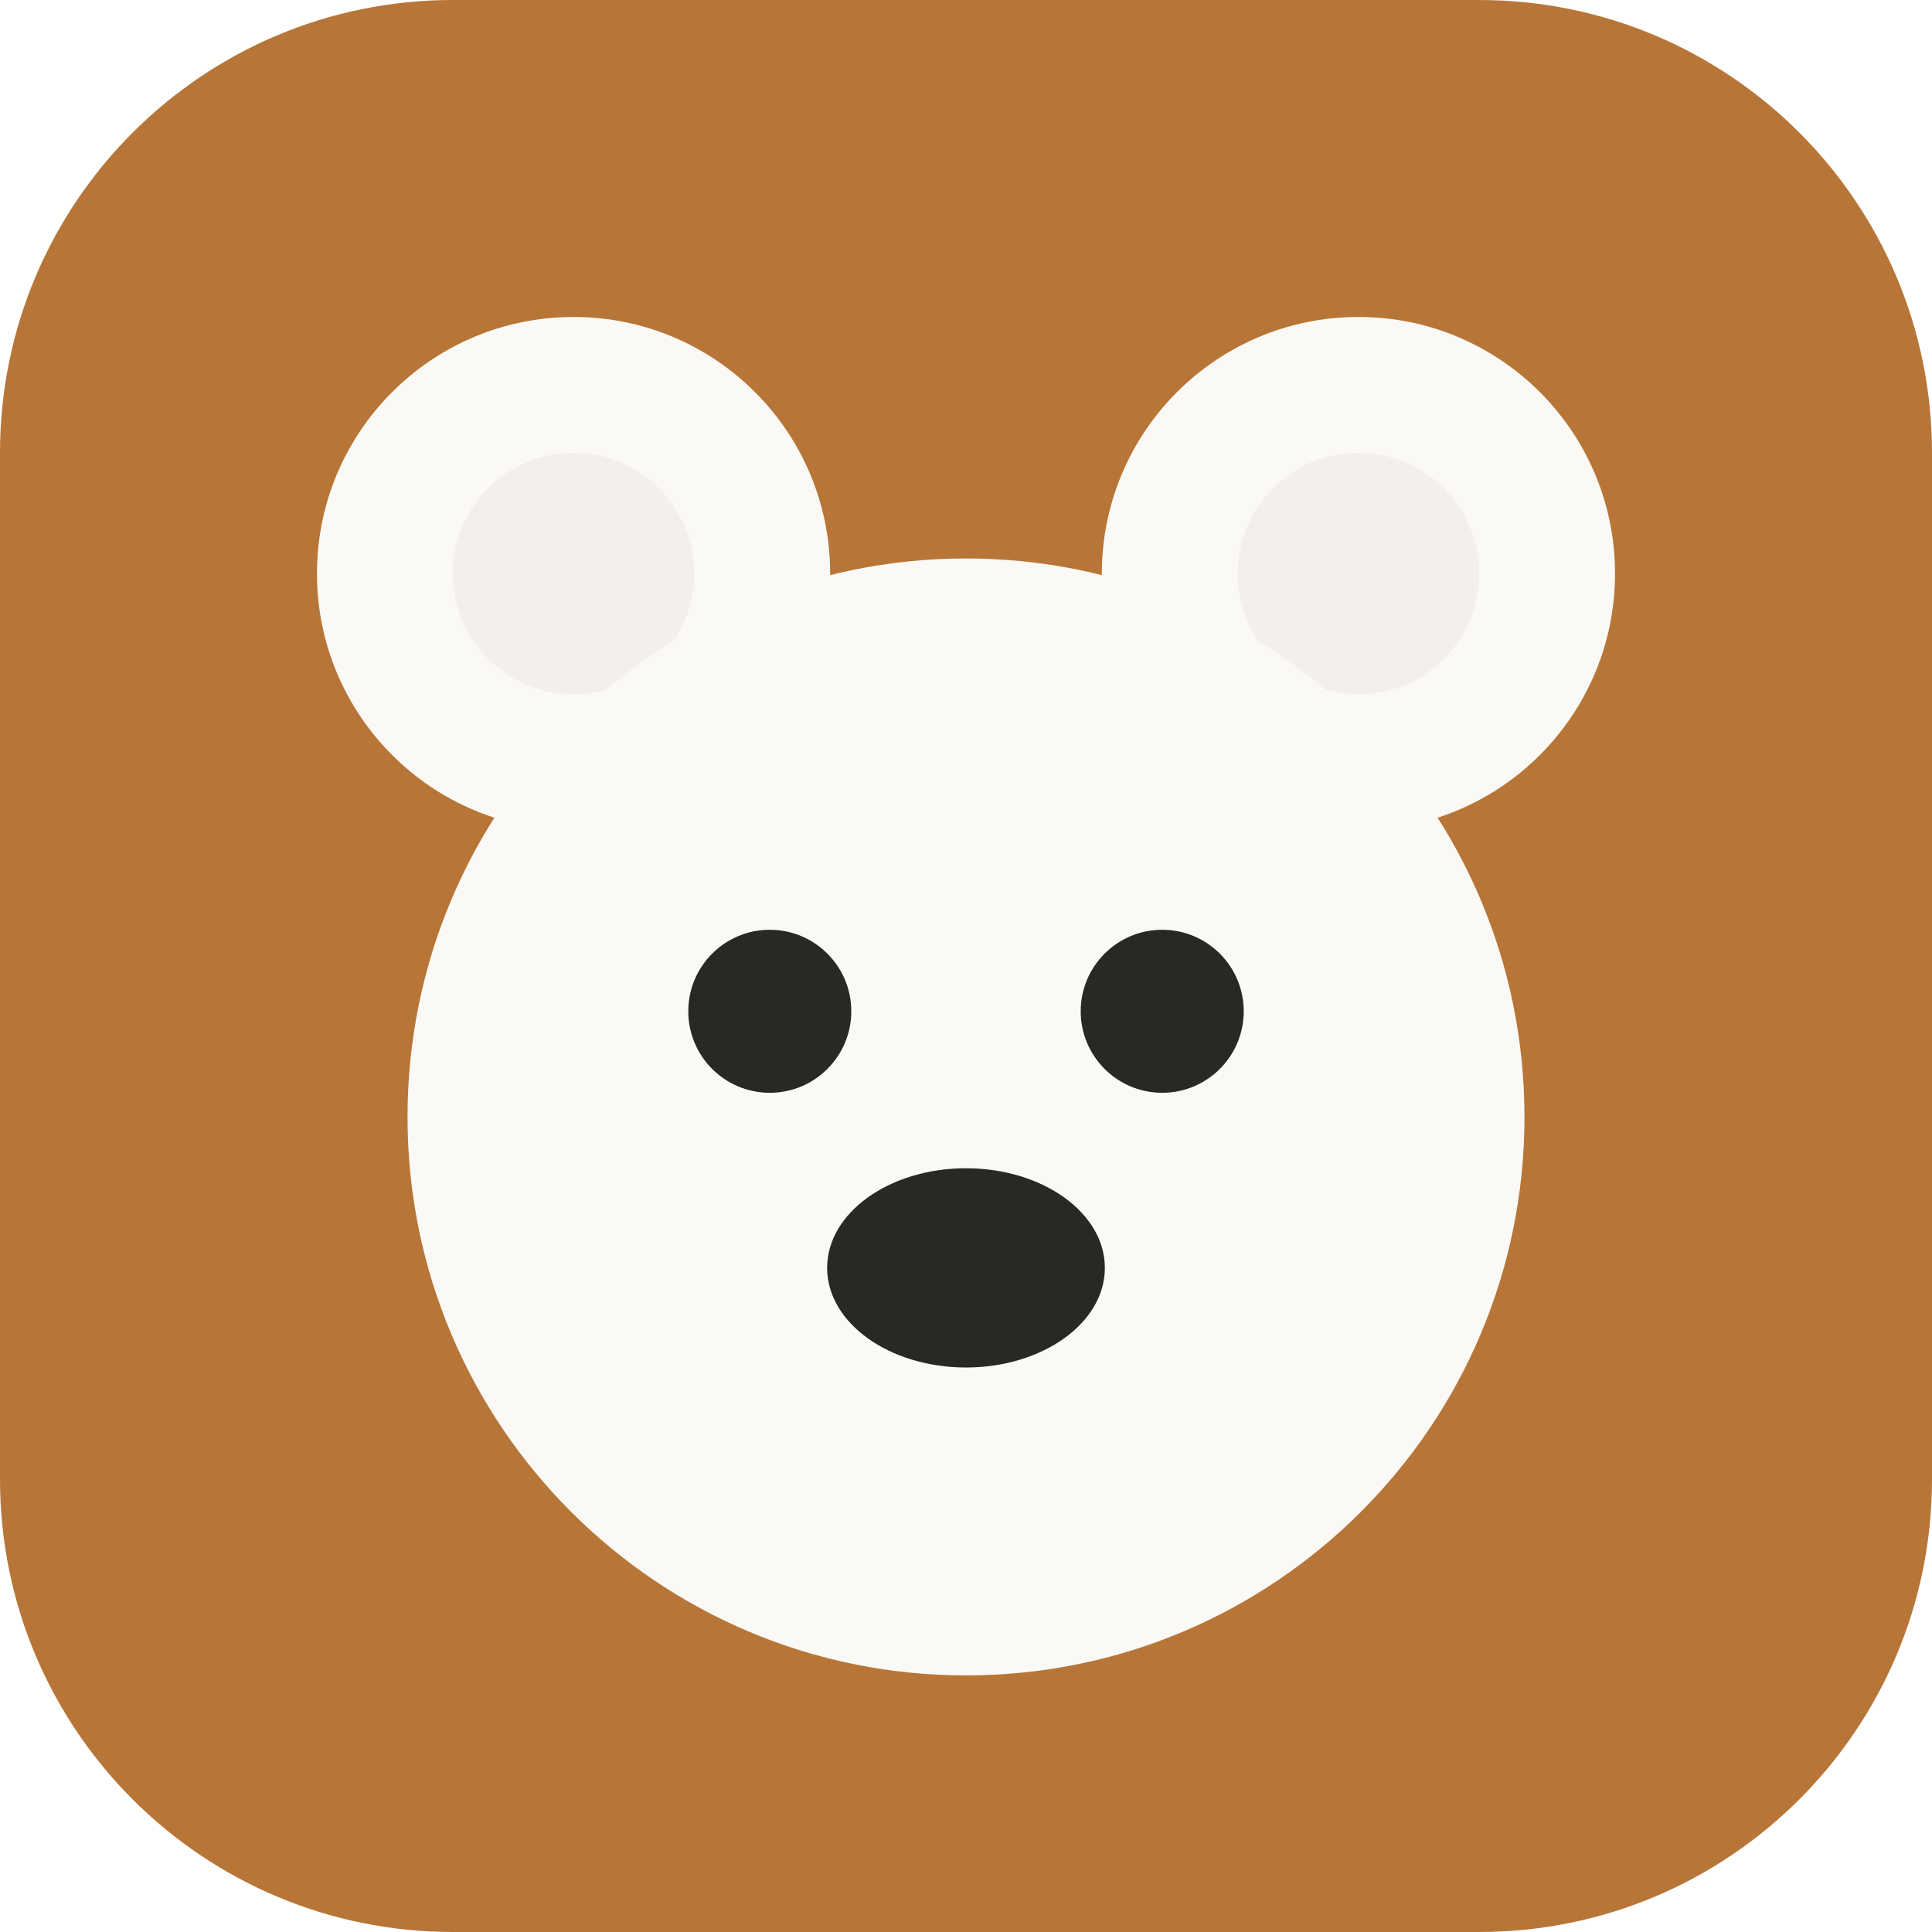
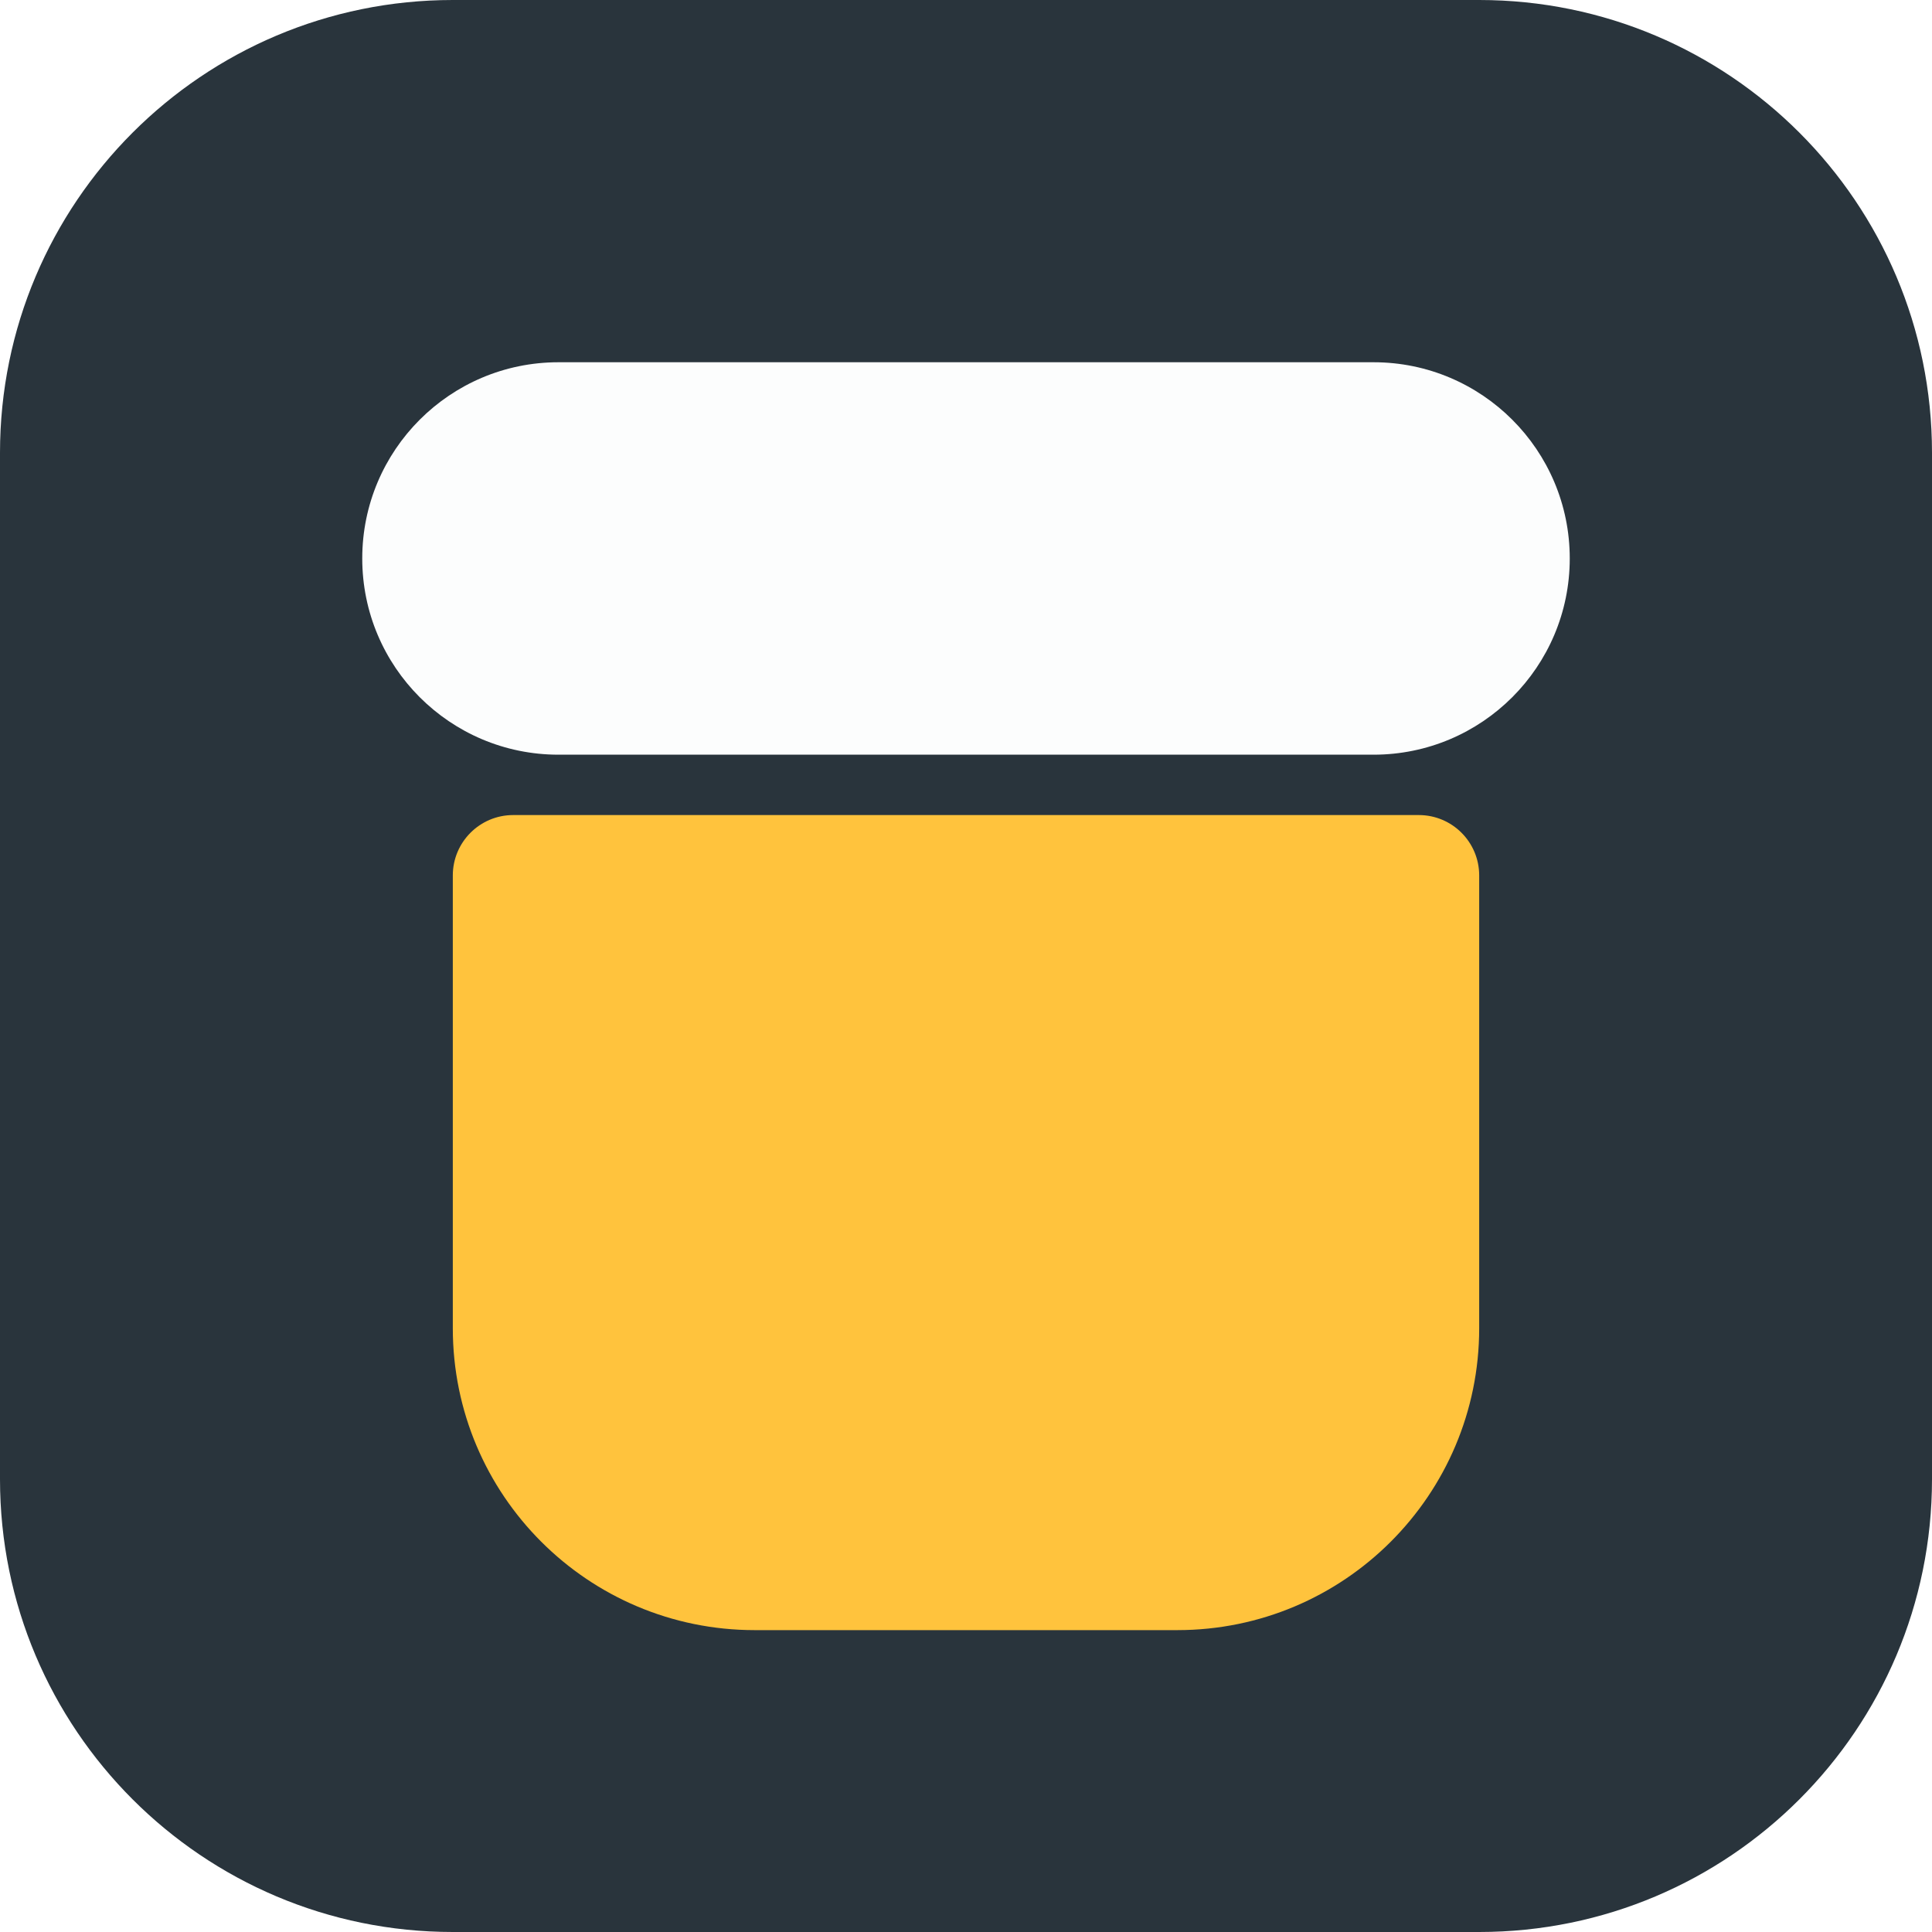
<svg xmlns="http://www.w3.org/2000/svg" viewBox="0 0 64 64" role="img" aria-label="Bearly Kyler">
-   <rect width="64" height="64" rx="15" fill="#b77637" />
-   <circle cx="19" cy="19" r="8.5" fill="#faf9f6" />
-   <circle cx="45" cy="19" r="8.5" fill="#faf9f6" />
-   <circle cx="19" cy="19" r="4" fill="#a2673010" />
-   <circle cx="45" cy="19" r="4" fill="#a2673010" />
-   <circle cx="32" cy="37" r="18.5" fill="#faf9f6" />
-   <circle cx="25.5" cy="33.5" r="2.7" fill="#292823" />
-   <circle cx="38.5" cy="33.5" r="2.7" fill="#292823" />
-   <ellipse cx="32" cy="42" rx="4.6" ry="3.3" fill="#292823" />
+   <rect width="64" height="64" rx="15" fill="#29343c" />
+   <path d="M17 27h30a2 2 0 0 1 2 2v15a10 10 0 0 1-10 10H25a10 10 0 0 1-10-10V29a2 2 0 0 1 2-2Z" fill="#ffc33d" />
+   <rect x="12" y="12" width="40" height="13" rx="6.5" fill="#fcfdfd" />
</svg>
